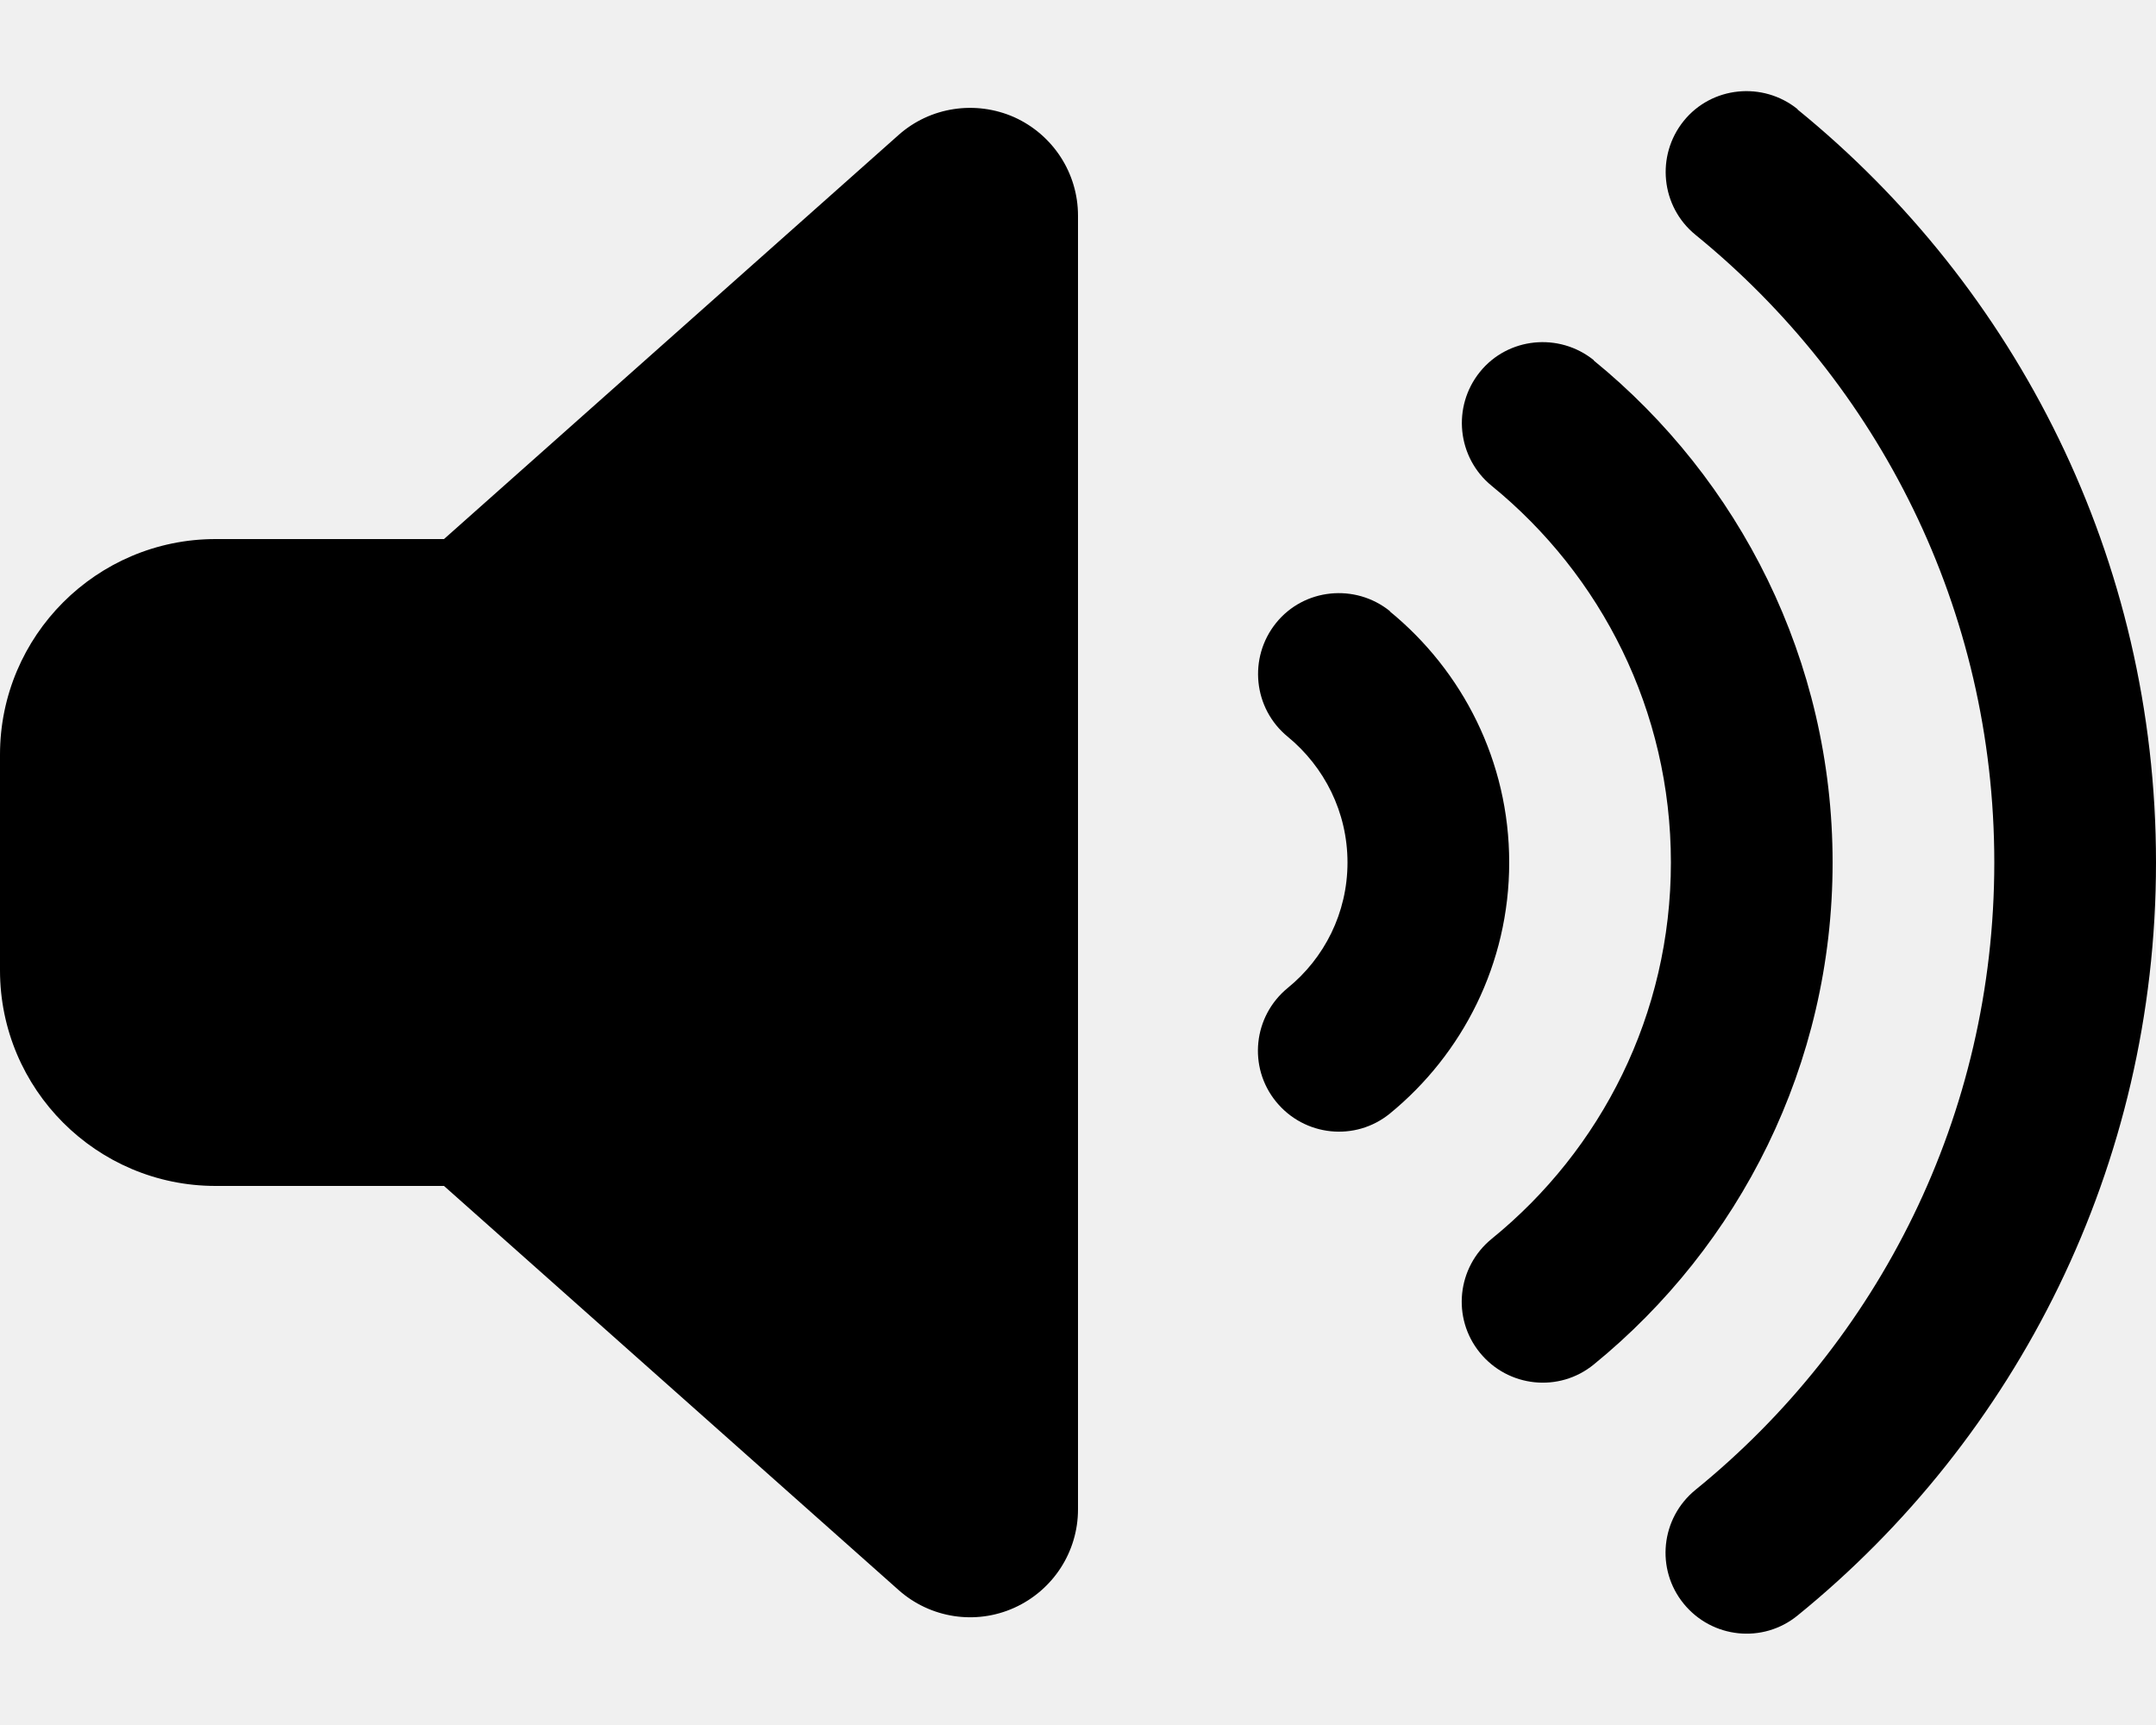
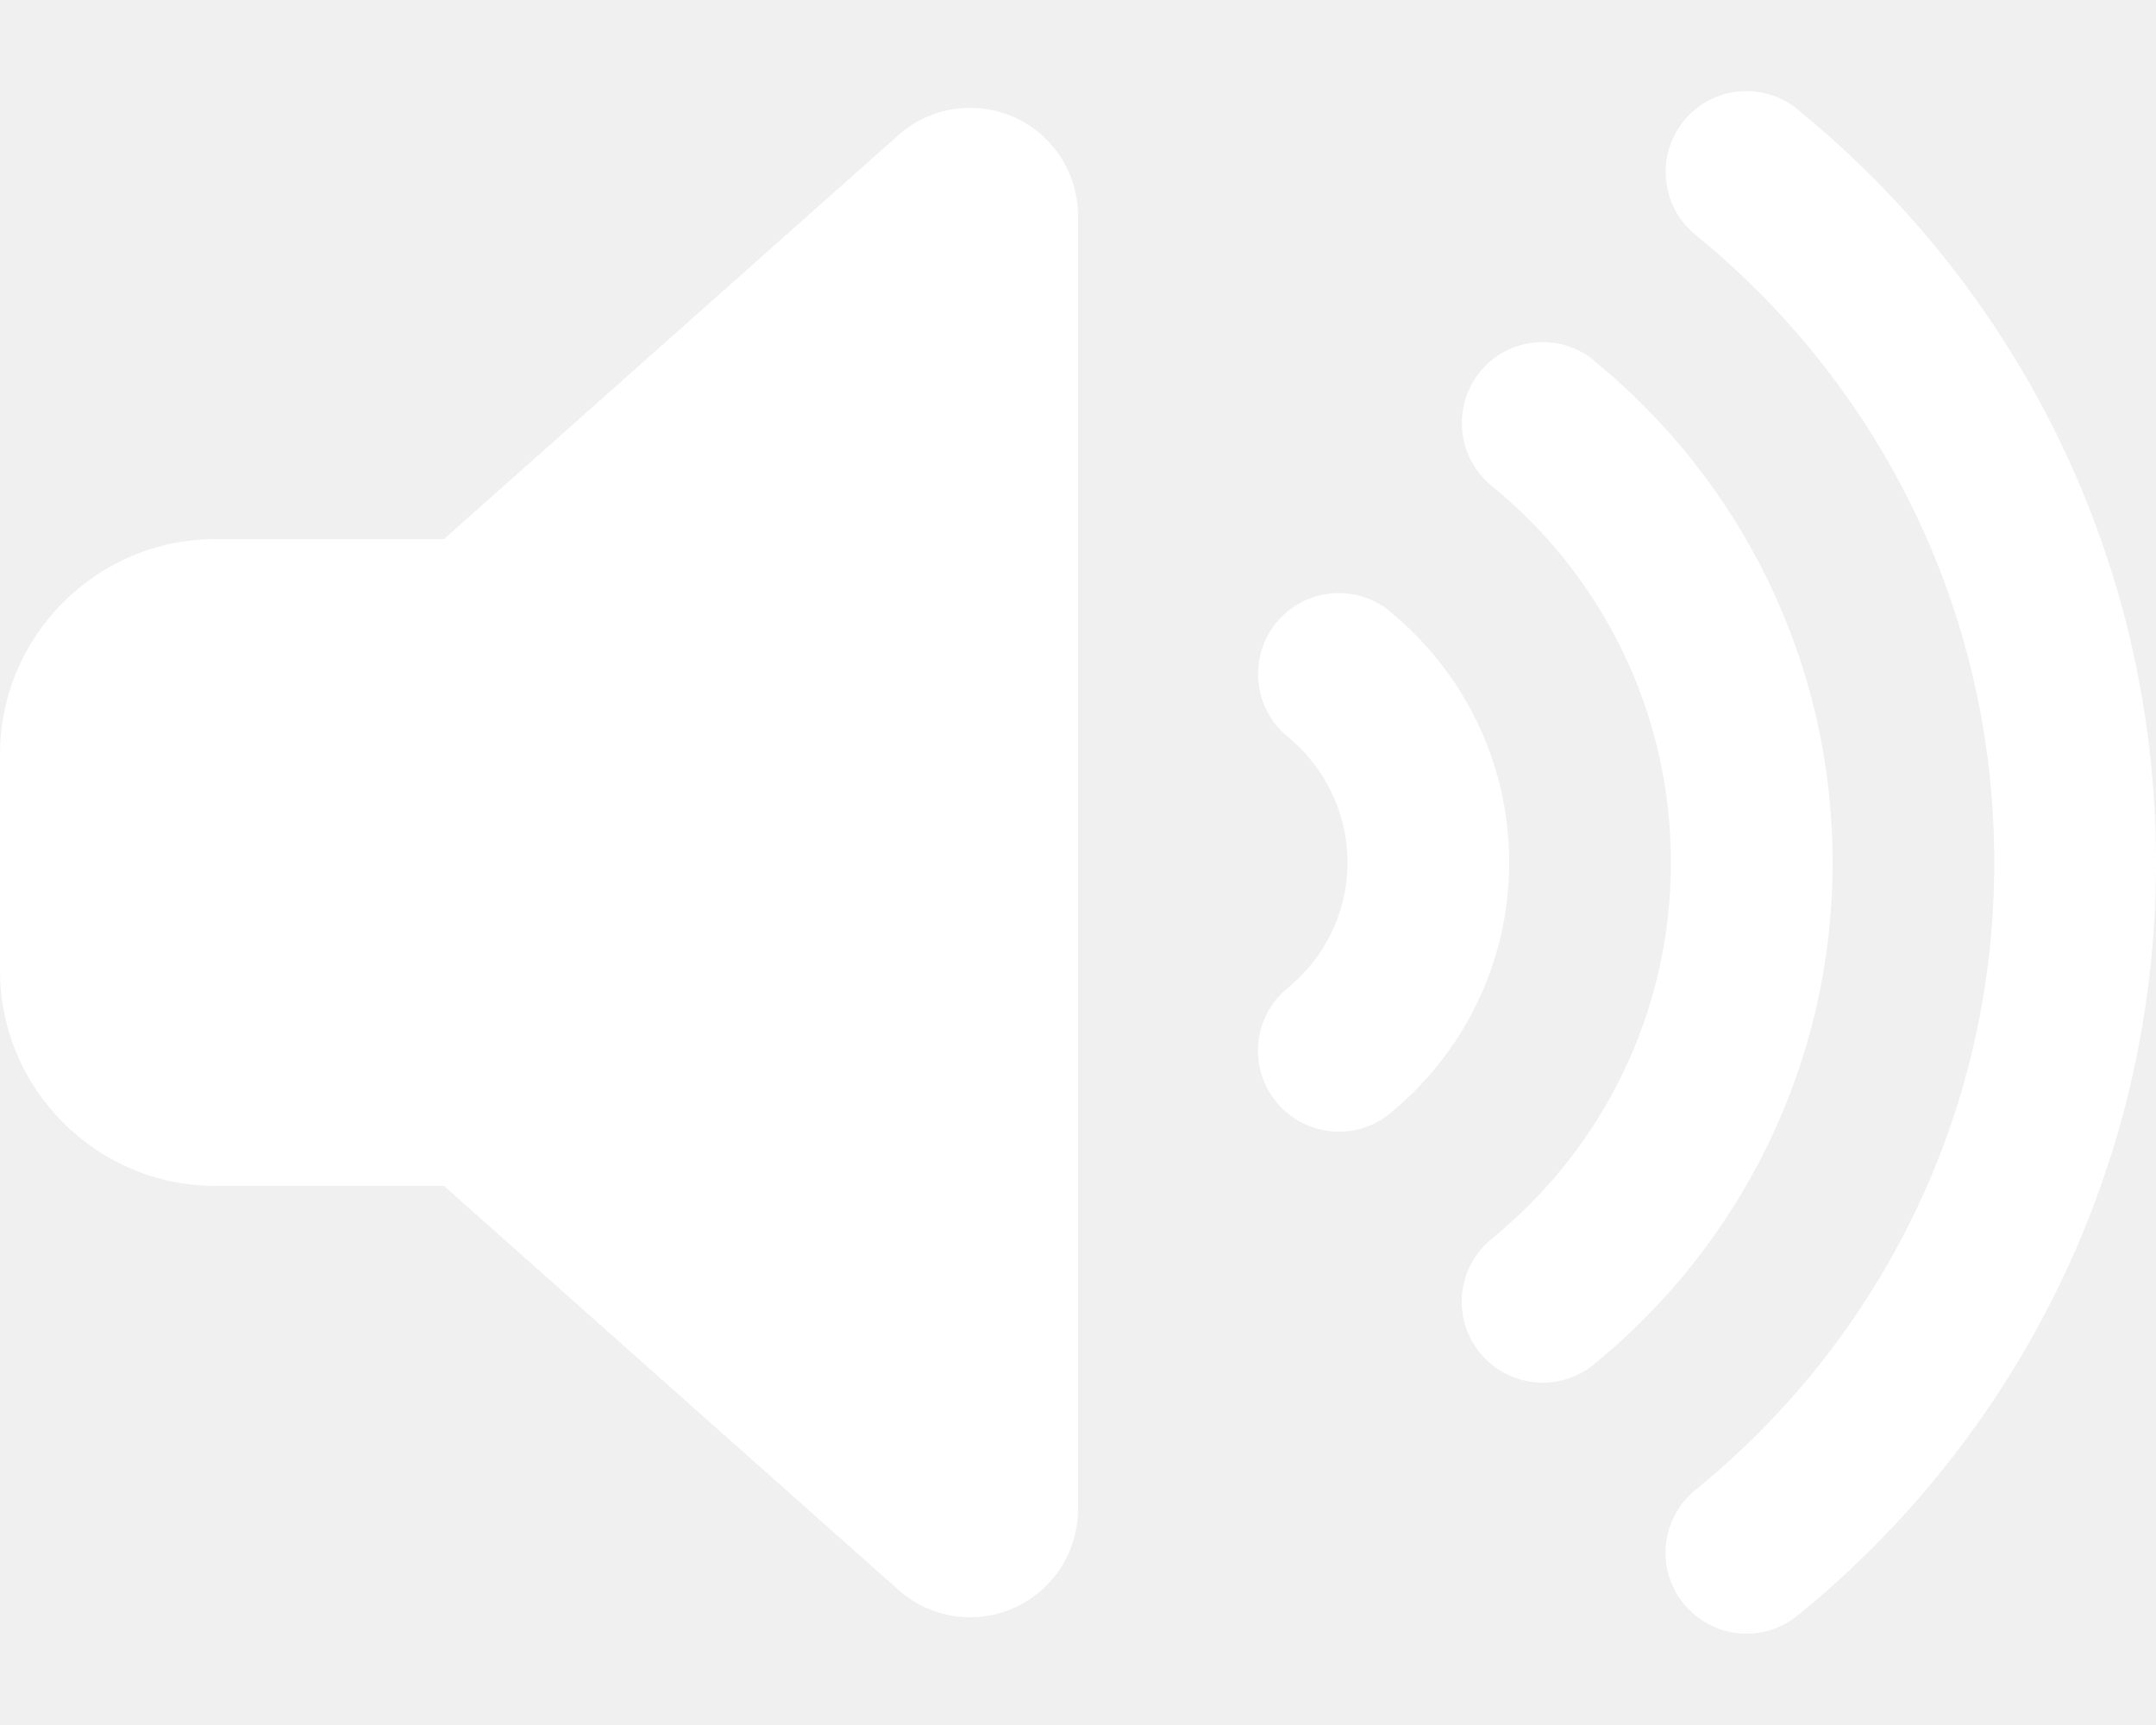
- <svg xmlns="http://www.w3.org/2000/svg" viewBox="0 0 640 512">
+ <svg xmlns="http://www.w3.org/2000/svg" viewBox="0 0 640 512" fill="white">
  <path d="M533.6 32.5C598.5 85.3 640 165.8 640 256s-41.5 170.8-106.4 223.5c-10.3 8.4-25.4 6.8-33.8-3.5s-6.8-25.4 3.5-33.8C557.5 398.2 592 331.2 592 256s-34.5-142.2-88.7-186.3c-10.3-8.4-11.8-23.5-3.5-33.8s23.5-11.8 33.8-3.5zM473.1 107c43.2 35.2 70.9 88.9 70.9 149s-27.7 113.8-70.9 149c-10.3 8.4-25.4 6.8-33.8-3.5s-6.8-25.4 3.5-33.8C475.3 341.3 496 301.1 496 256s-20.7-85.3-53.2-111.8c-10.3-8.4-11.8-23.5-3.5-33.8s23.5-11.8 33.8-3.5zm-60.5 74.5C434.1 199.1 448 225.9 448 256s-13.9 56.9-35.4 74.5c-10.3 8.4-25.4 6.8-33.8-3.5s-6.8-25.4 3.5-33.8C393.1 284.4 400 271 400 256s-6.9-28.4-17.7-37.3c-10.3-8.4-11.8-23.5-3.5-33.8s23.5-11.8 33.8-3.5zM301.1 34.8C312.6 40 320 51.4 320 64V448c0 12.6-7.4 24-18.9 29.2s-25 3.1-34.4-5.3L131.8 352H64c-35.3 0-64-28.7-64-64V224c0-35.3 28.7-64 64-64h67.8L266.7 40.1c9.4-8.4 22.9-10.4 34.4-5.3z" />
</svg>
